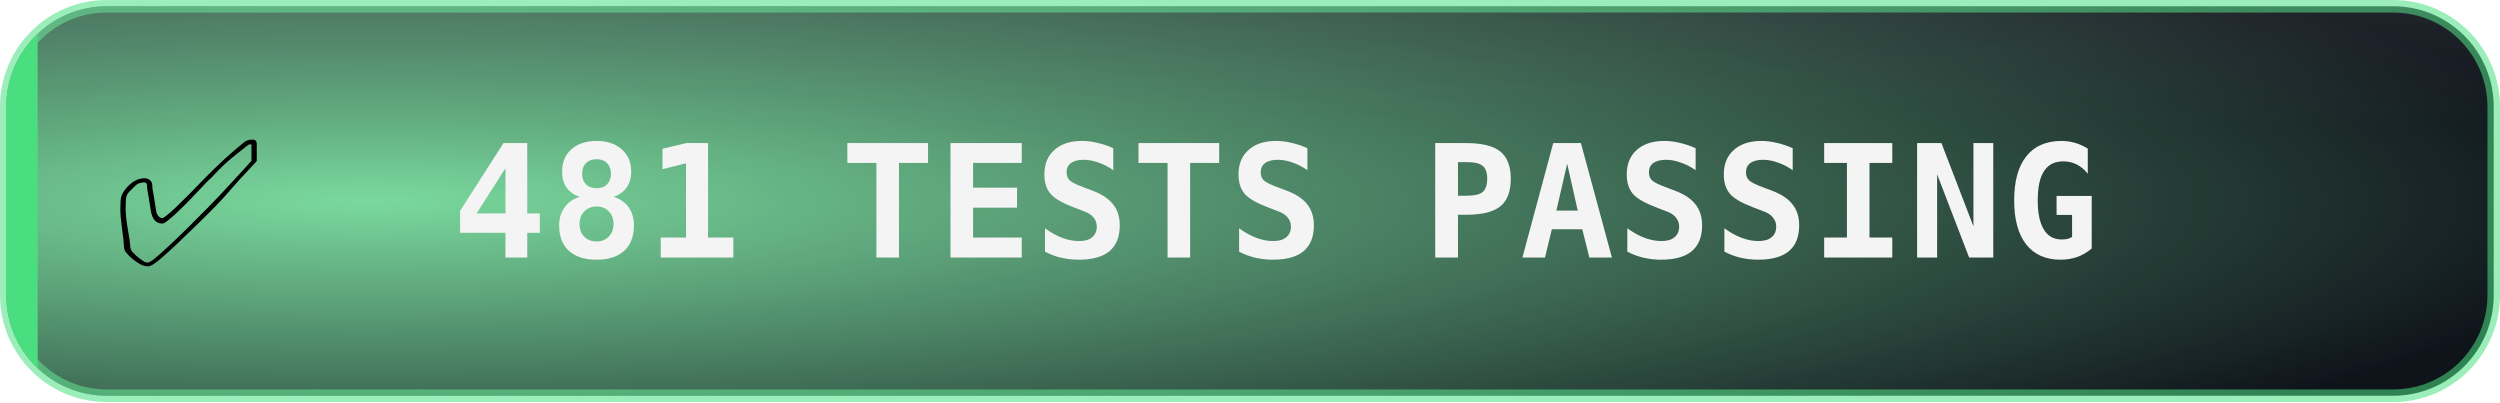
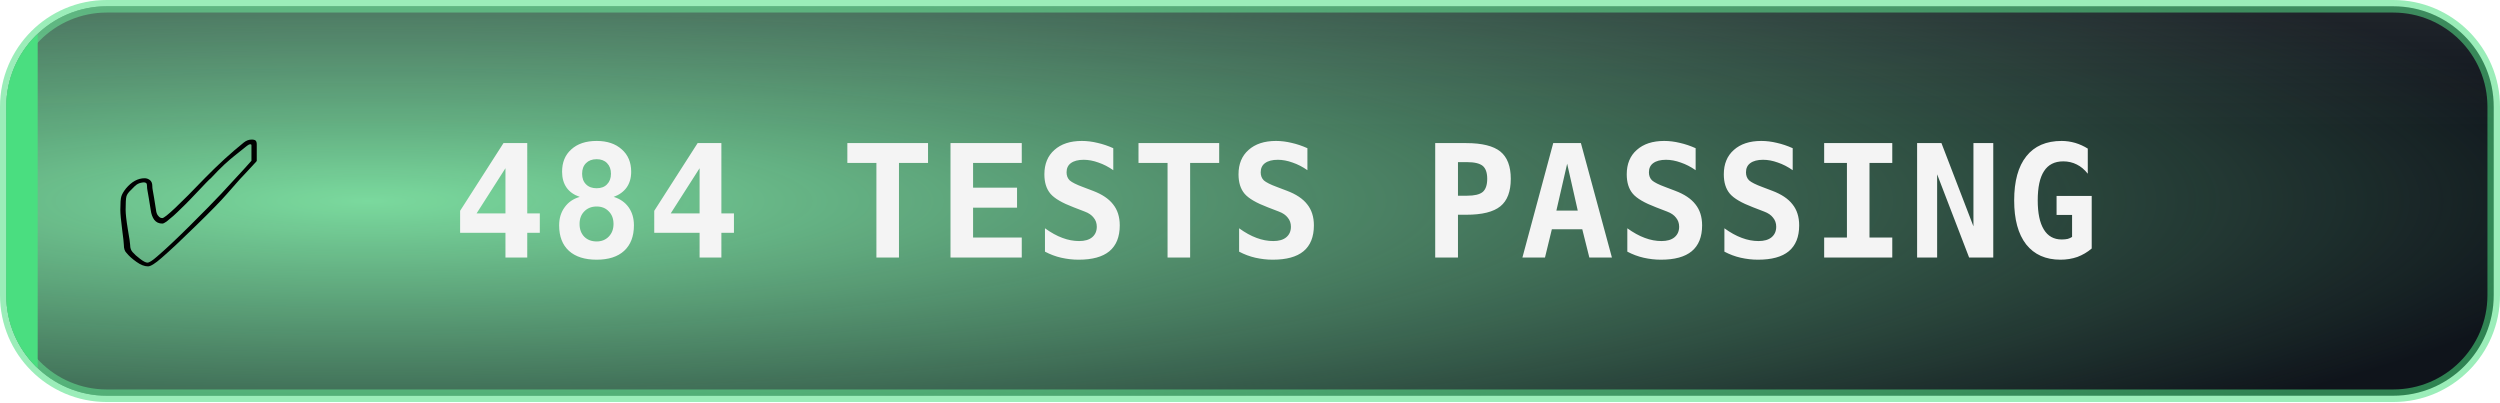
- <svg xmlns="http://www.w3.org/2000/svg" viewBox="0 0 199 32" width="199" height="32" role="img" aria-label="481 TESTS PASSING">
+ <svg xmlns="http://www.w3.org/2000/svg" viewBox="0 0 199 32" width="199" height="32" role="img" aria-label="484 TESTS PASSING">
  <defs>
    <linearGradient id="g" x1="0" y1="0" x2="0" y2="1">
      <stop offset="0" stop-color="#ffffff" stop-opacity="0.07" />
      <stop offset="0.6" stop-color="#ffffff" stop-opacity="0" />
    </linearGradient>
    <radialGradient id="h" cx="0.15" cy="0.5" r="0.9">
      <stop offset="0" stop-color="#86efac" stop-opacity="0.9" />
      <stop offset="1" stop-color="#86efac" stop-opacity="0" />
    </radialGradient>
    <clipPath id="c">
      <rect x="0.5" y="0.5" width="198" height="31" rx="8" />
    </clipPath>
  </defs>
  <rect x="0.5" y="0.5" width="198" height="31" rx="8" fill="#0f141b" stroke="#4ade80" stroke-opacity="0.55" stroke-width="1" />
  <g clip-path="url(#c)">
    <rect x="0" y="0" width="199" height="32" fill="url(#h)" />
    <rect x="0.5" y="0.5" width="198" height="16" fill="url(#g)" />
  </g>
  <rect x="0" y="0" width="3" height="32" fill="#4ade80" clip-path="url(#c)" />
  <text x="15" y="21" text-anchor="middle" font-size="14">✅</text>
-   <text x="36" y="20.5" font-family="'JetBrains Mono','Cascadia Code',ui-monospace,'SF Mono',Menlo,Consolas,monospace" font-size="12.5" font-weight="700" letter-spacing="0.2" fill="#f4f4f4">481 TESTS PASSING</text>
+   <text x="36" y="20.5" font-family="'JetBrains Mono','Cascadia Code',ui-monospace,'SF Mono',Menlo,Consolas,monospace" font-size="12.5" font-weight="700" letter-spacing="0.2" fill="#f4f4f4">484 TESTS PASSING</text>
</svg>
